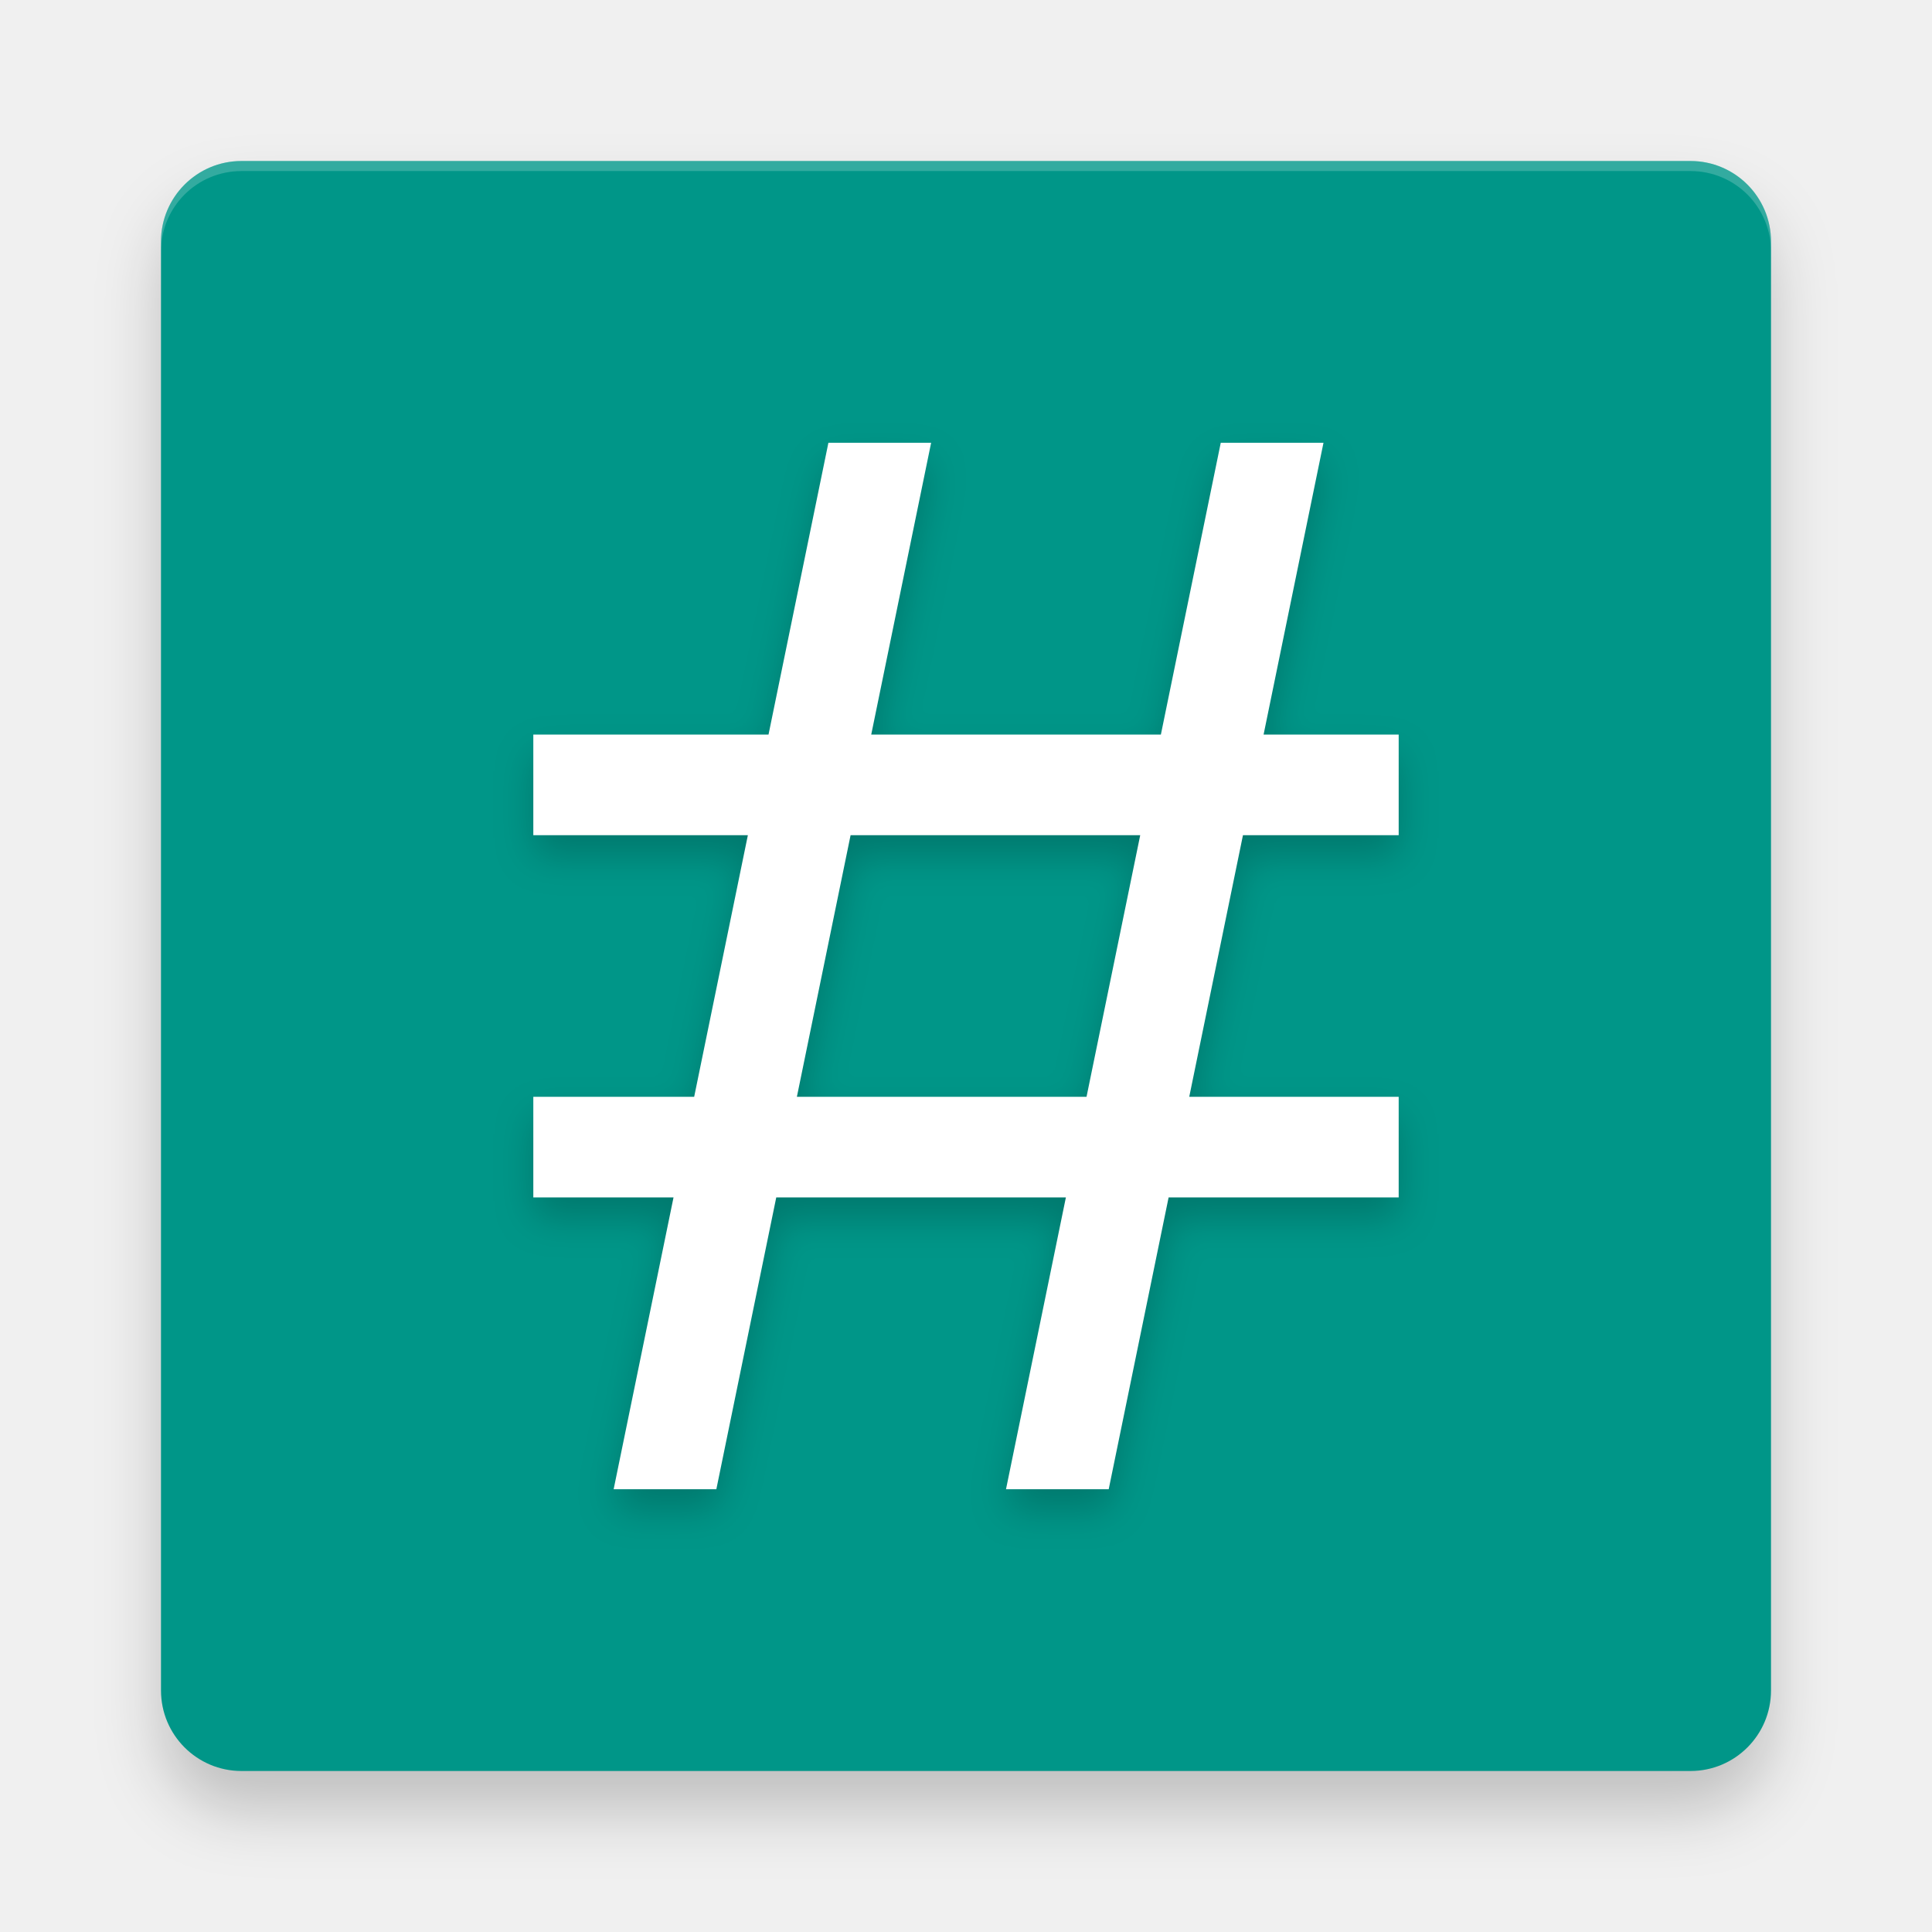
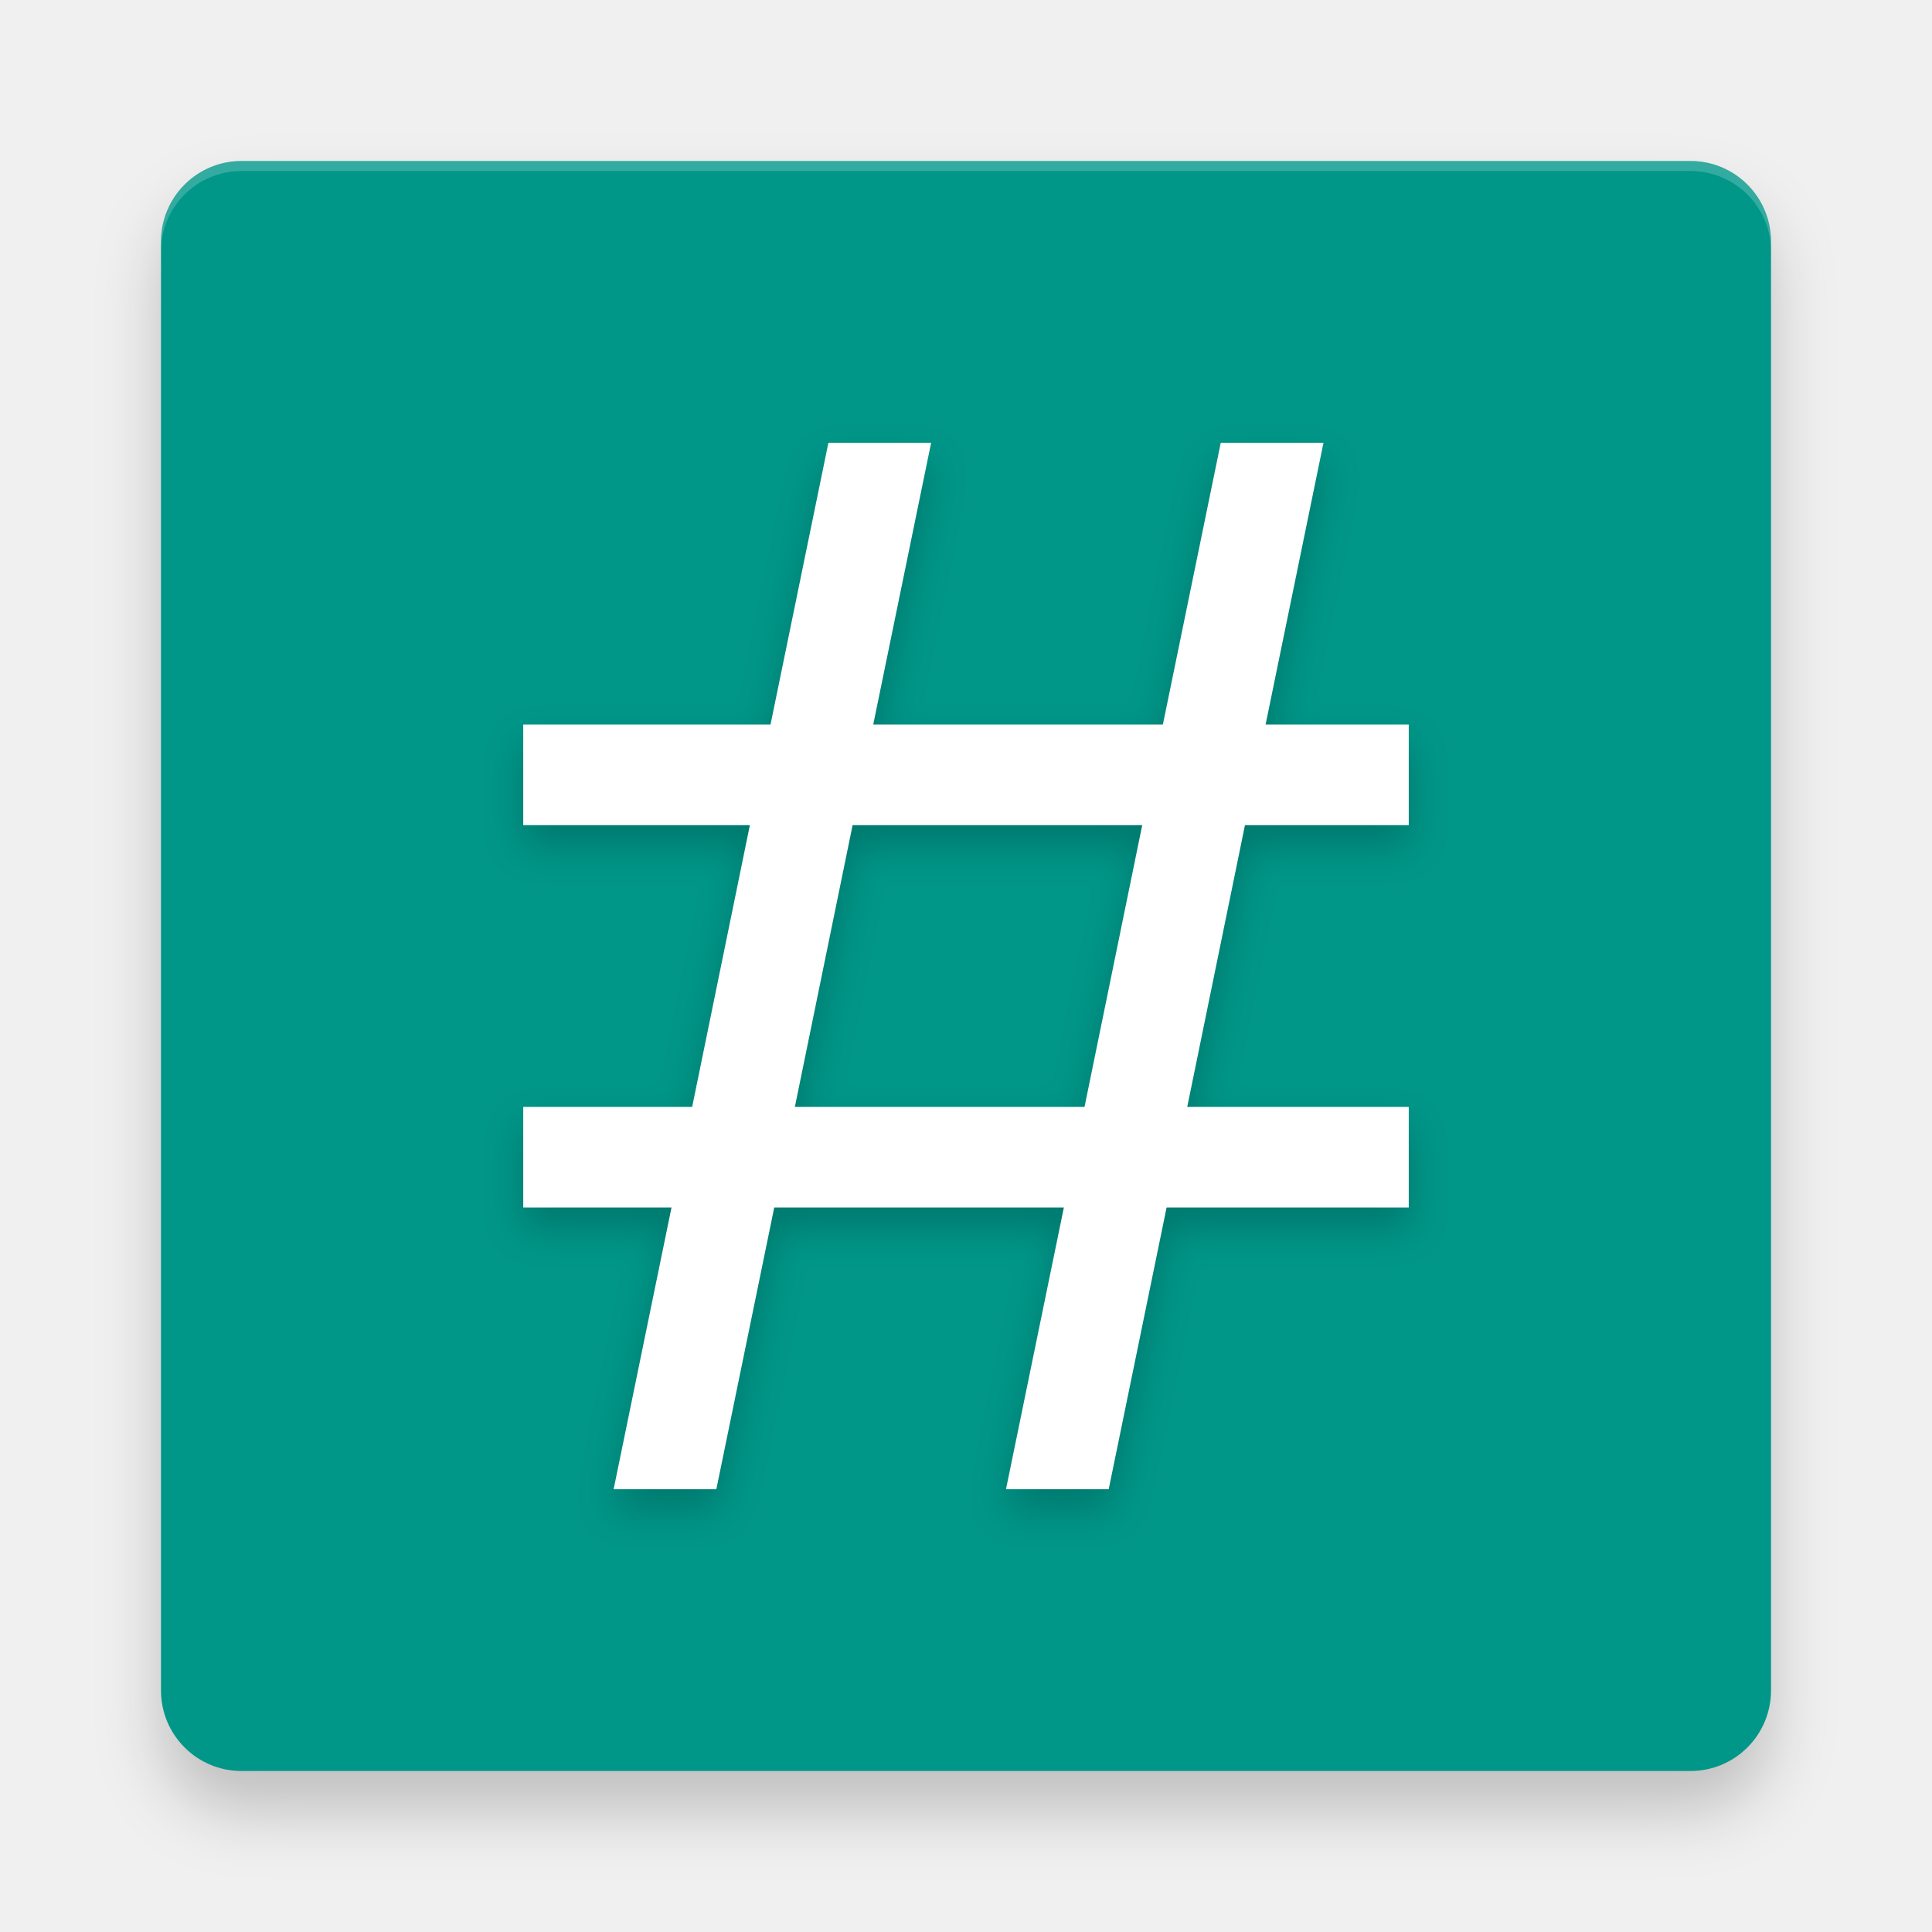
<svg xmlns="http://www.w3.org/2000/svg" width="192" height="192" version="1" id="svg12">
  <defs id="defs16">
    <filter style="color-interpolation-filters:sRGB" id="filter860" x="-0.048" width="1.096" y="-0.048" height="1.096">
      <feGaussianBlur stdDeviation="3.2" id="feGaussianBlur862" />
    </filter>
-     <filter style="color-interpolation-filters:sRGB" id="filter873" x="-0.053" width="1.106" y="-0.044" height="1.088">
-       <feGaussianBlur stdDeviation="1.9" id="feGaussianBlur875" />
+     <filter style="color-interpolation-filters:sRGB" id="filter835" x="-0.052" width="1.105" y="-0.044" height="1.089">
+       <feGaussianBlur stdDeviation="1.92" id="feGaussianBlur837" />
    </filter>
  </defs>
  <rect style="opacity:0.2;stroke-width:4;filter:url(#filter860)" width="160" height="160" x="16" y="20" rx="8" ry="8" id="rect2" />
  <rect style="fill:#009688;fill-opacity:1;stroke-width:4" width="160" height="160" x="16" y="16" rx="8" ry="8" id="rect4" />
  <path style="opacity:0.2;fill:#ffffff;stroke-width:4" d="m 24,16 c -4.432,0 -8,3.568 -8,8 v 1 c 0,-4.432 3.568,-8 8,-8 h 144 c 4.432,0 8,3.568 8,8 v -1 c 0,-4.432 -3.568,-8 -8,-8 z" id="path6" />
-   <path id="path858" d="M 82.326,46 76.375,75 H 53 v 10 h 21.322 l -5.336,26 H 53 v 10 h 13.934 l -5.951,29 h 10.207 l 5.953,-29 h 28.783 l -5.951,29 h 10.207 l 5.953,-29 H 139 v -10 h -20.814 l 5.338,-26 H 139 V 75 h -13.426 l 5.953,-29 h -10.209 l -5.951,29 H 86.582 l 5.953,-29 z m 2.205,39 h 28.783 l -5.336,26 H 79.193 Z" style="color:#000000;font-style:normal;font-variant:normal;font-weight:normal;font-stretch:normal;font-size:medium;line-height:normal;font-family:sans-serif;font-variant-ligatures:normal;font-variant-position:normal;font-variant-caps:normal;font-variant-numeric:normal;font-variant-alternates:normal;font-feature-settings:normal;text-indent:0;text-align:start;text-decoration:none;text-decoration-line:none;text-decoration-style:solid;text-decoration-color:#000000;letter-spacing:normal;word-spacing:normal;text-transform:none;writing-mode:lr-tb;direction:ltr;text-orientation:mixed;dominant-baseline:auto;baseline-shift:baseline;text-anchor:start;white-space:normal;shape-padding:0;clip-rule:nonzero;display:inline;overflow:visible;visibility:visible;opacity:0.2;isolation:auto;mix-blend-mode:normal;color-interpolation:sRGB;color-interpolation-filters:linearRGB;solid-color:#000000;solid-opacity:1;vector-effect:none;fill:#000000;fill-opacity:1;fill-rule:nonzero;stroke:none;stroke-width:10;stroke-linecap:butt;stroke-linejoin:miter;stroke-miterlimit:4;stroke-dasharray:none;stroke-dashoffset:0;stroke-opacity:1;filter:url(#filter873);color-rendering:auto;image-rendering:auto;shape-rendering:auto;text-rendering:auto;enable-background:accumulate" />
-   <path style="color:#000000;font-style:normal;font-variant:normal;font-weight:normal;font-stretch:normal;font-size:medium;line-height:normal;font-family:sans-serif;font-variant-ligatures:normal;font-variant-position:normal;font-variant-caps:normal;font-variant-numeric:normal;font-variant-alternates:normal;font-feature-settings:normal;text-indent:0;text-align:start;text-decoration:none;text-decoration-line:none;text-decoration-style:solid;text-decoration-color:#000000;letter-spacing:normal;word-spacing:normal;text-transform:none;writing-mode:lr-tb;direction:ltr;text-orientation:mixed;dominant-baseline:auto;baseline-shift:baseline;text-anchor:start;white-space:normal;shape-padding:0;clip-rule:nonzero;display:inline;overflow:visible;visibility:visible;opacity:1;isolation:auto;mix-blend-mode:normal;color-interpolation:sRGB;color-interpolation-filters:linearRGB;solid-color:#000000;solid-opacity:1;vector-effect:none;fill:#ffffff;fill-opacity:1;fill-rule:nonzero;stroke:none;stroke-width:10;stroke-linecap:butt;stroke-linejoin:miter;stroke-miterlimit:4;stroke-dasharray:none;stroke-dashoffset:0;stroke-opacity:1;color-rendering:auto;image-rendering:auto;shape-rendering:auto;text-rendering:auto;enable-background:accumulate" d="M 82.326,44 76.375,73 H 53 v 10 h 21.322 l -5.336,26 H 53 v 10 h 13.934 l -5.951,29 h 10.207 l 5.953,-29 h 28.783 l -5.951,29 h 10.207 l 5.953,-29 H 139 v -10 h -20.814 l 5.338,-26 H 139 V 73 h -13.426 l 5.953,-29 h -10.209 l -5.951,29 H 86.582 l 5.953,-29 z m 2.205,39 h 28.783 l -5.336,26 H 79.193 Z" id="path832" />
+   <path id="path821" d="M 82.326,46 76.575,74 H 52 v 10 h 22.522 l -5.735,28 H 52 v 10 h 14.734 l -5.752,28 h 10.207 l 5.754,-28 h 28.783 l -5.752,28 h 10.207 l 5.754,-28 H 140 V 112 H 117.986 L 123.723,84 H 140 V 74 h -14.226 l 5.753,-28 h -10.209 l -5.751,28 H 86.782 l 5.753,-28 z m 2.405,38 h 28.783 l -5.735,28 H 78.994 Z" style="color:#000000;font-style:normal;font-variant:normal;font-weight:normal;font-stretch:normal;font-size:medium;line-height:normal;font-family:sans-serif;font-variant-ligatures:normal;font-variant-position:normal;font-variant-caps:normal;font-variant-numeric:normal;font-variant-alternates:normal;font-feature-settings:normal;text-indent:0;text-align:start;text-decoration:none;text-decoration-line:none;text-decoration-style:solid;text-decoration-color:#000000;letter-spacing:normal;word-spacing:normal;text-transform:none;writing-mode:lr-tb;direction:ltr;text-orientation:mixed;dominant-baseline:auto;baseline-shift:baseline;text-anchor:start;white-space:normal;shape-padding:0;clip-rule:nonzero;display:inline;overflow:visible;visibility:visible;opacity:0.2;isolation:auto;mix-blend-mode:normal;color-interpolation:sRGB;color-interpolation-filters:linearRGB;solid-color:#000000;solid-opacity:1;vector-effect:none;fill:#000000;fill-opacity:1;fill-rule:nonzero;stroke:none;stroke-width:10;stroke-linecap:butt;stroke-linejoin:miter;stroke-miterlimit:4;stroke-dasharray:none;stroke-dashoffset:0;stroke-opacity:1;color-rendering:auto;image-rendering:auto;shape-rendering:auto;text-rendering:auto;enable-background:accumulate;filter:url(#filter835)" />
+   <path style="color:#000000;font-style:normal;font-variant:normal;font-weight:normal;font-stretch:normal;font-size:medium;line-height:normal;font-family:sans-serif;font-variant-ligatures:normal;font-variant-position:normal;font-variant-caps:normal;font-variant-numeric:normal;font-variant-alternates:normal;font-feature-settings:normal;text-indent:0;text-align:start;text-decoration:none;text-decoration-line:none;text-decoration-style:solid;text-decoration-color:#000000;letter-spacing:normal;word-spacing:normal;text-transform:none;writing-mode:lr-tb;direction:ltr;text-orientation:mixed;dominant-baseline:auto;baseline-shift:baseline;text-anchor:start;white-space:normal;shape-padding:0;clip-rule:nonzero;display:inline;overflow:visible;visibility:visible;opacity:1;isolation:auto;mix-blend-mode:normal;color-interpolation:sRGB;color-interpolation-filters:linearRGB;solid-color:#000000;solid-opacity:1;vector-effect:none;fill:#ffffff;fill-opacity:1;fill-rule:nonzero;stroke:none;stroke-width:10;stroke-linecap:butt;stroke-linejoin:miter;stroke-miterlimit:4;stroke-dasharray:none;stroke-dashoffset:0;stroke-opacity:1;color-rendering:auto;image-rendering:auto;shape-rendering:auto;text-rendering:auto;enable-background:accumulate" d="M 82.326,44 76.575,72 H 52 v 10 h 22.522 l -5.735,28 H 52 v 10 h 14.734 l -5.752,28 h 10.207 l 5.754,-28 h 28.783 l -5.752,28 h 10.207 l 5.754,-28 H 140 V 110 H 117.986 L 123.723,82 H 140 V 72 h -14.226 l 5.753,-28 h -10.209 l -5.751,28 H 86.782 l 5.753,-28 z m 2.405,38 h 28.783 l -5.735,28 H 78.994 Z" id="path832" />
</svg>
